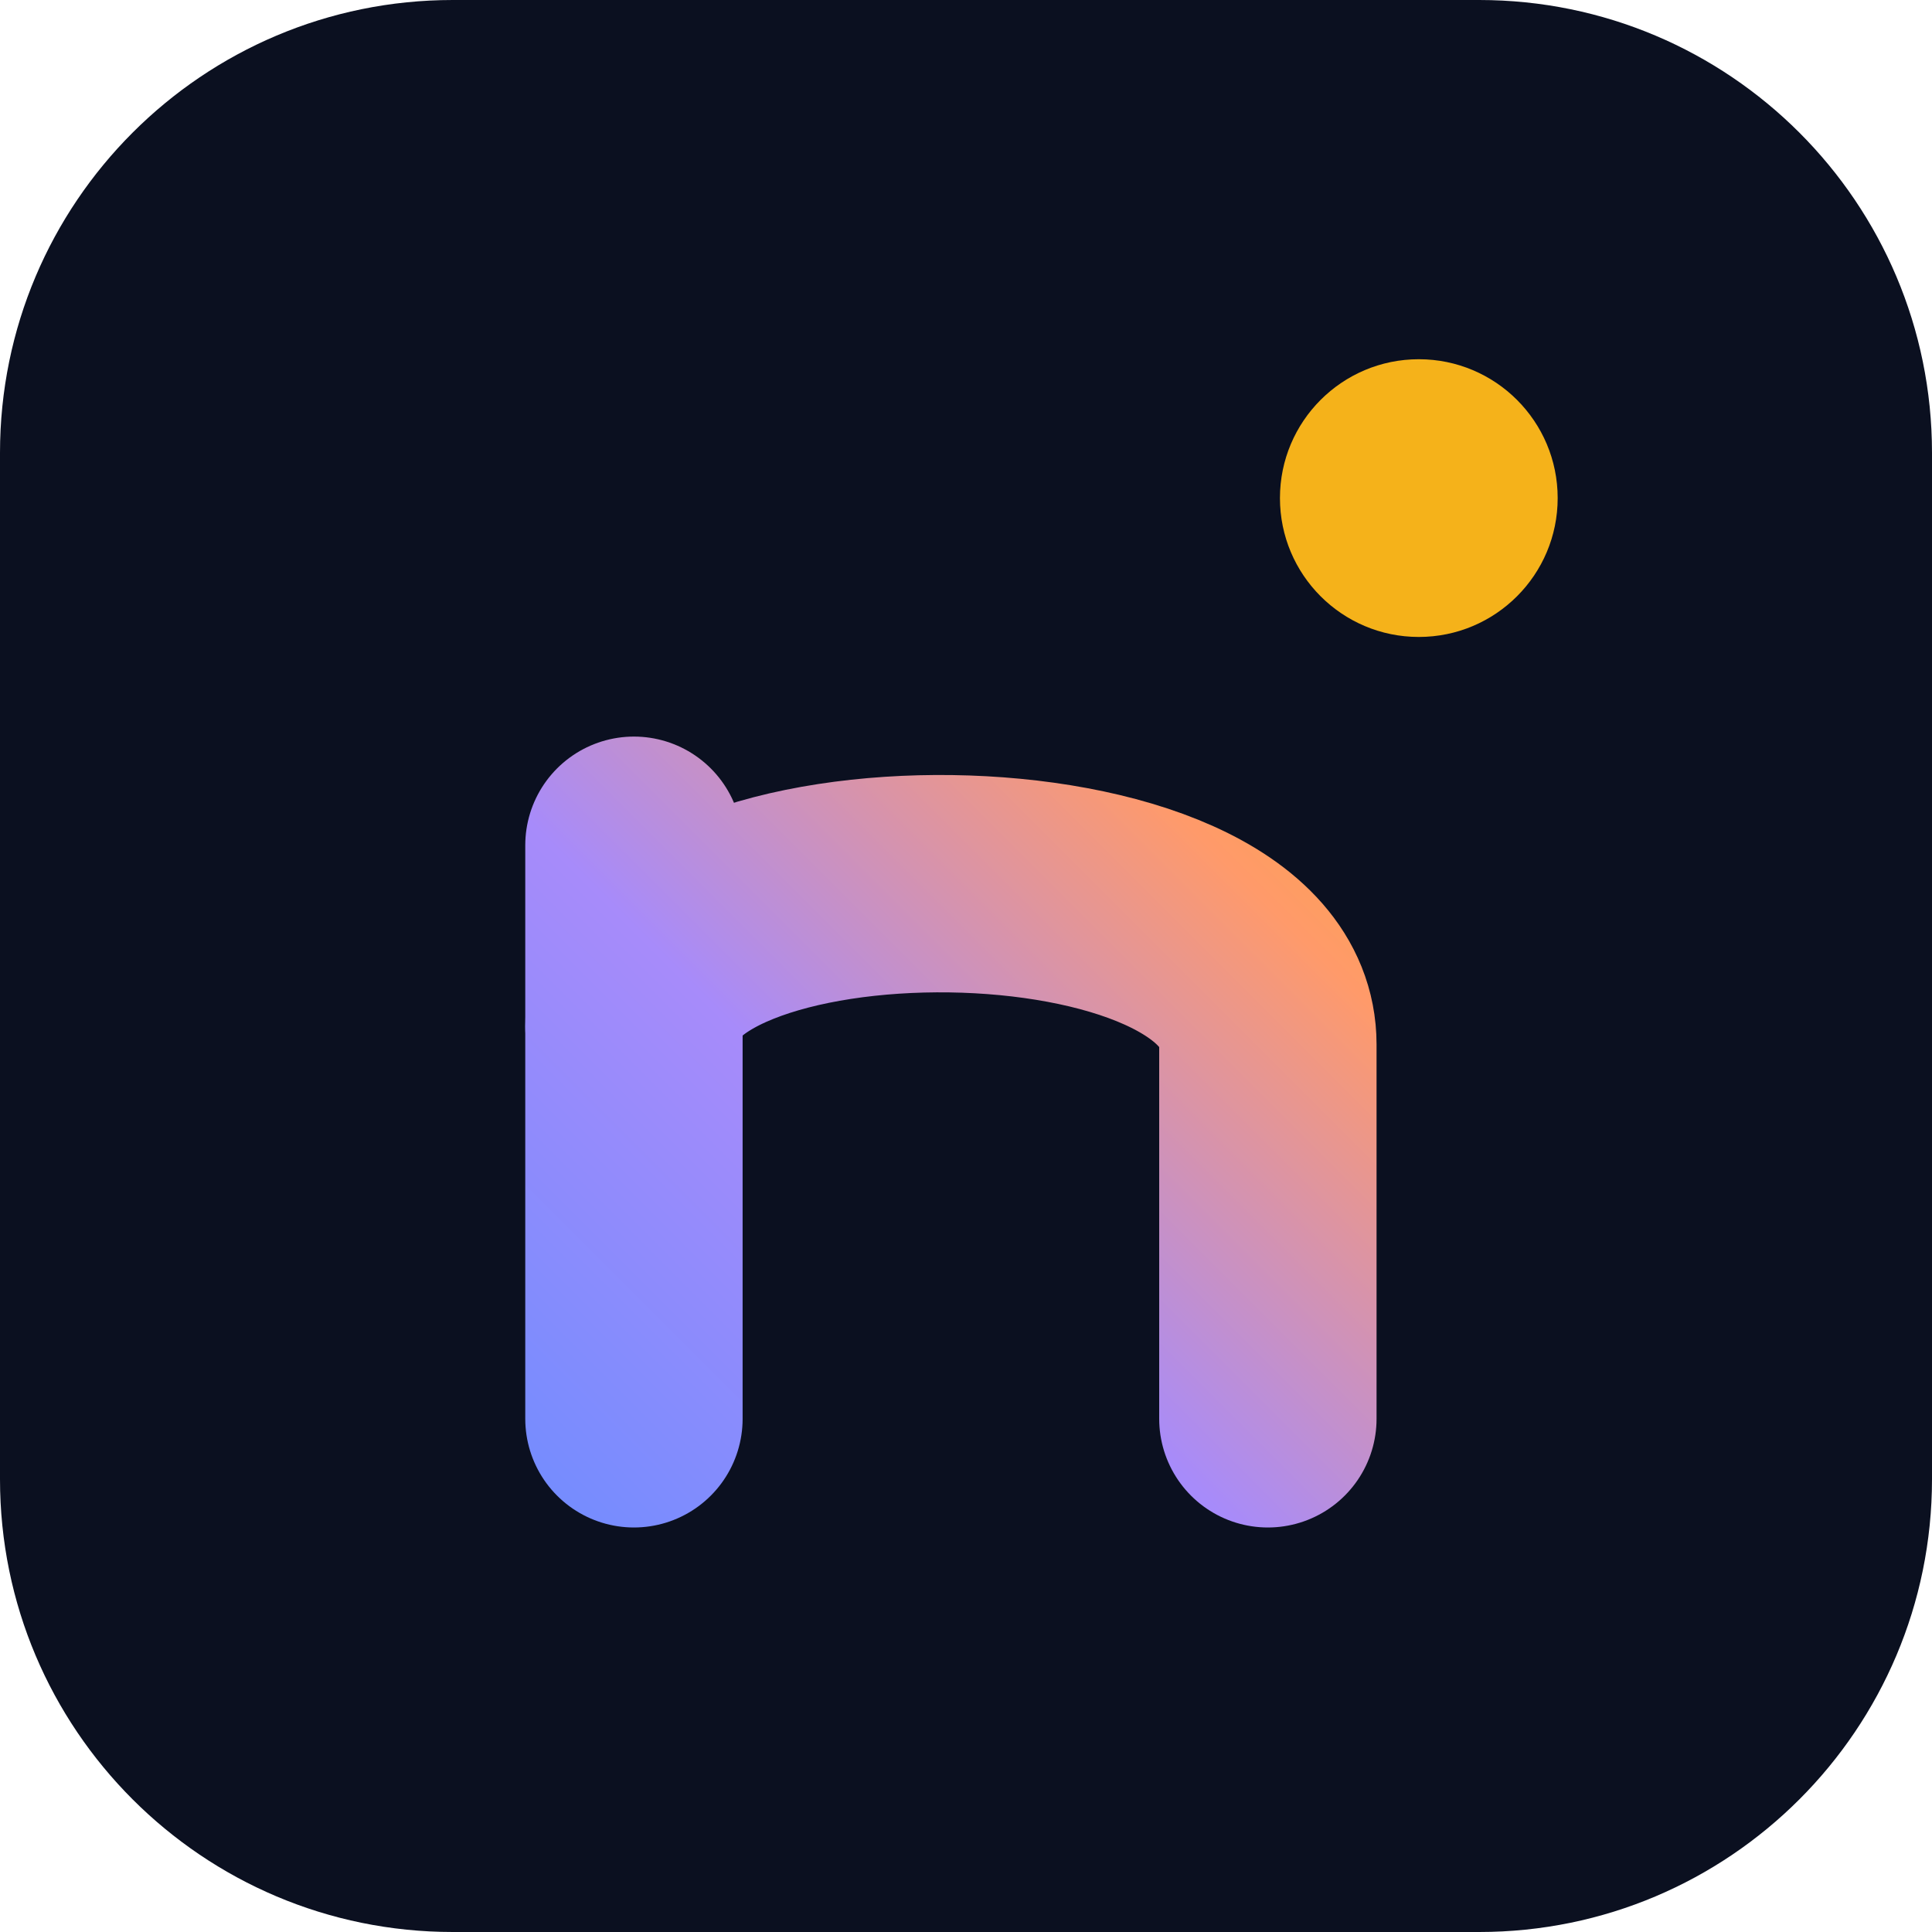
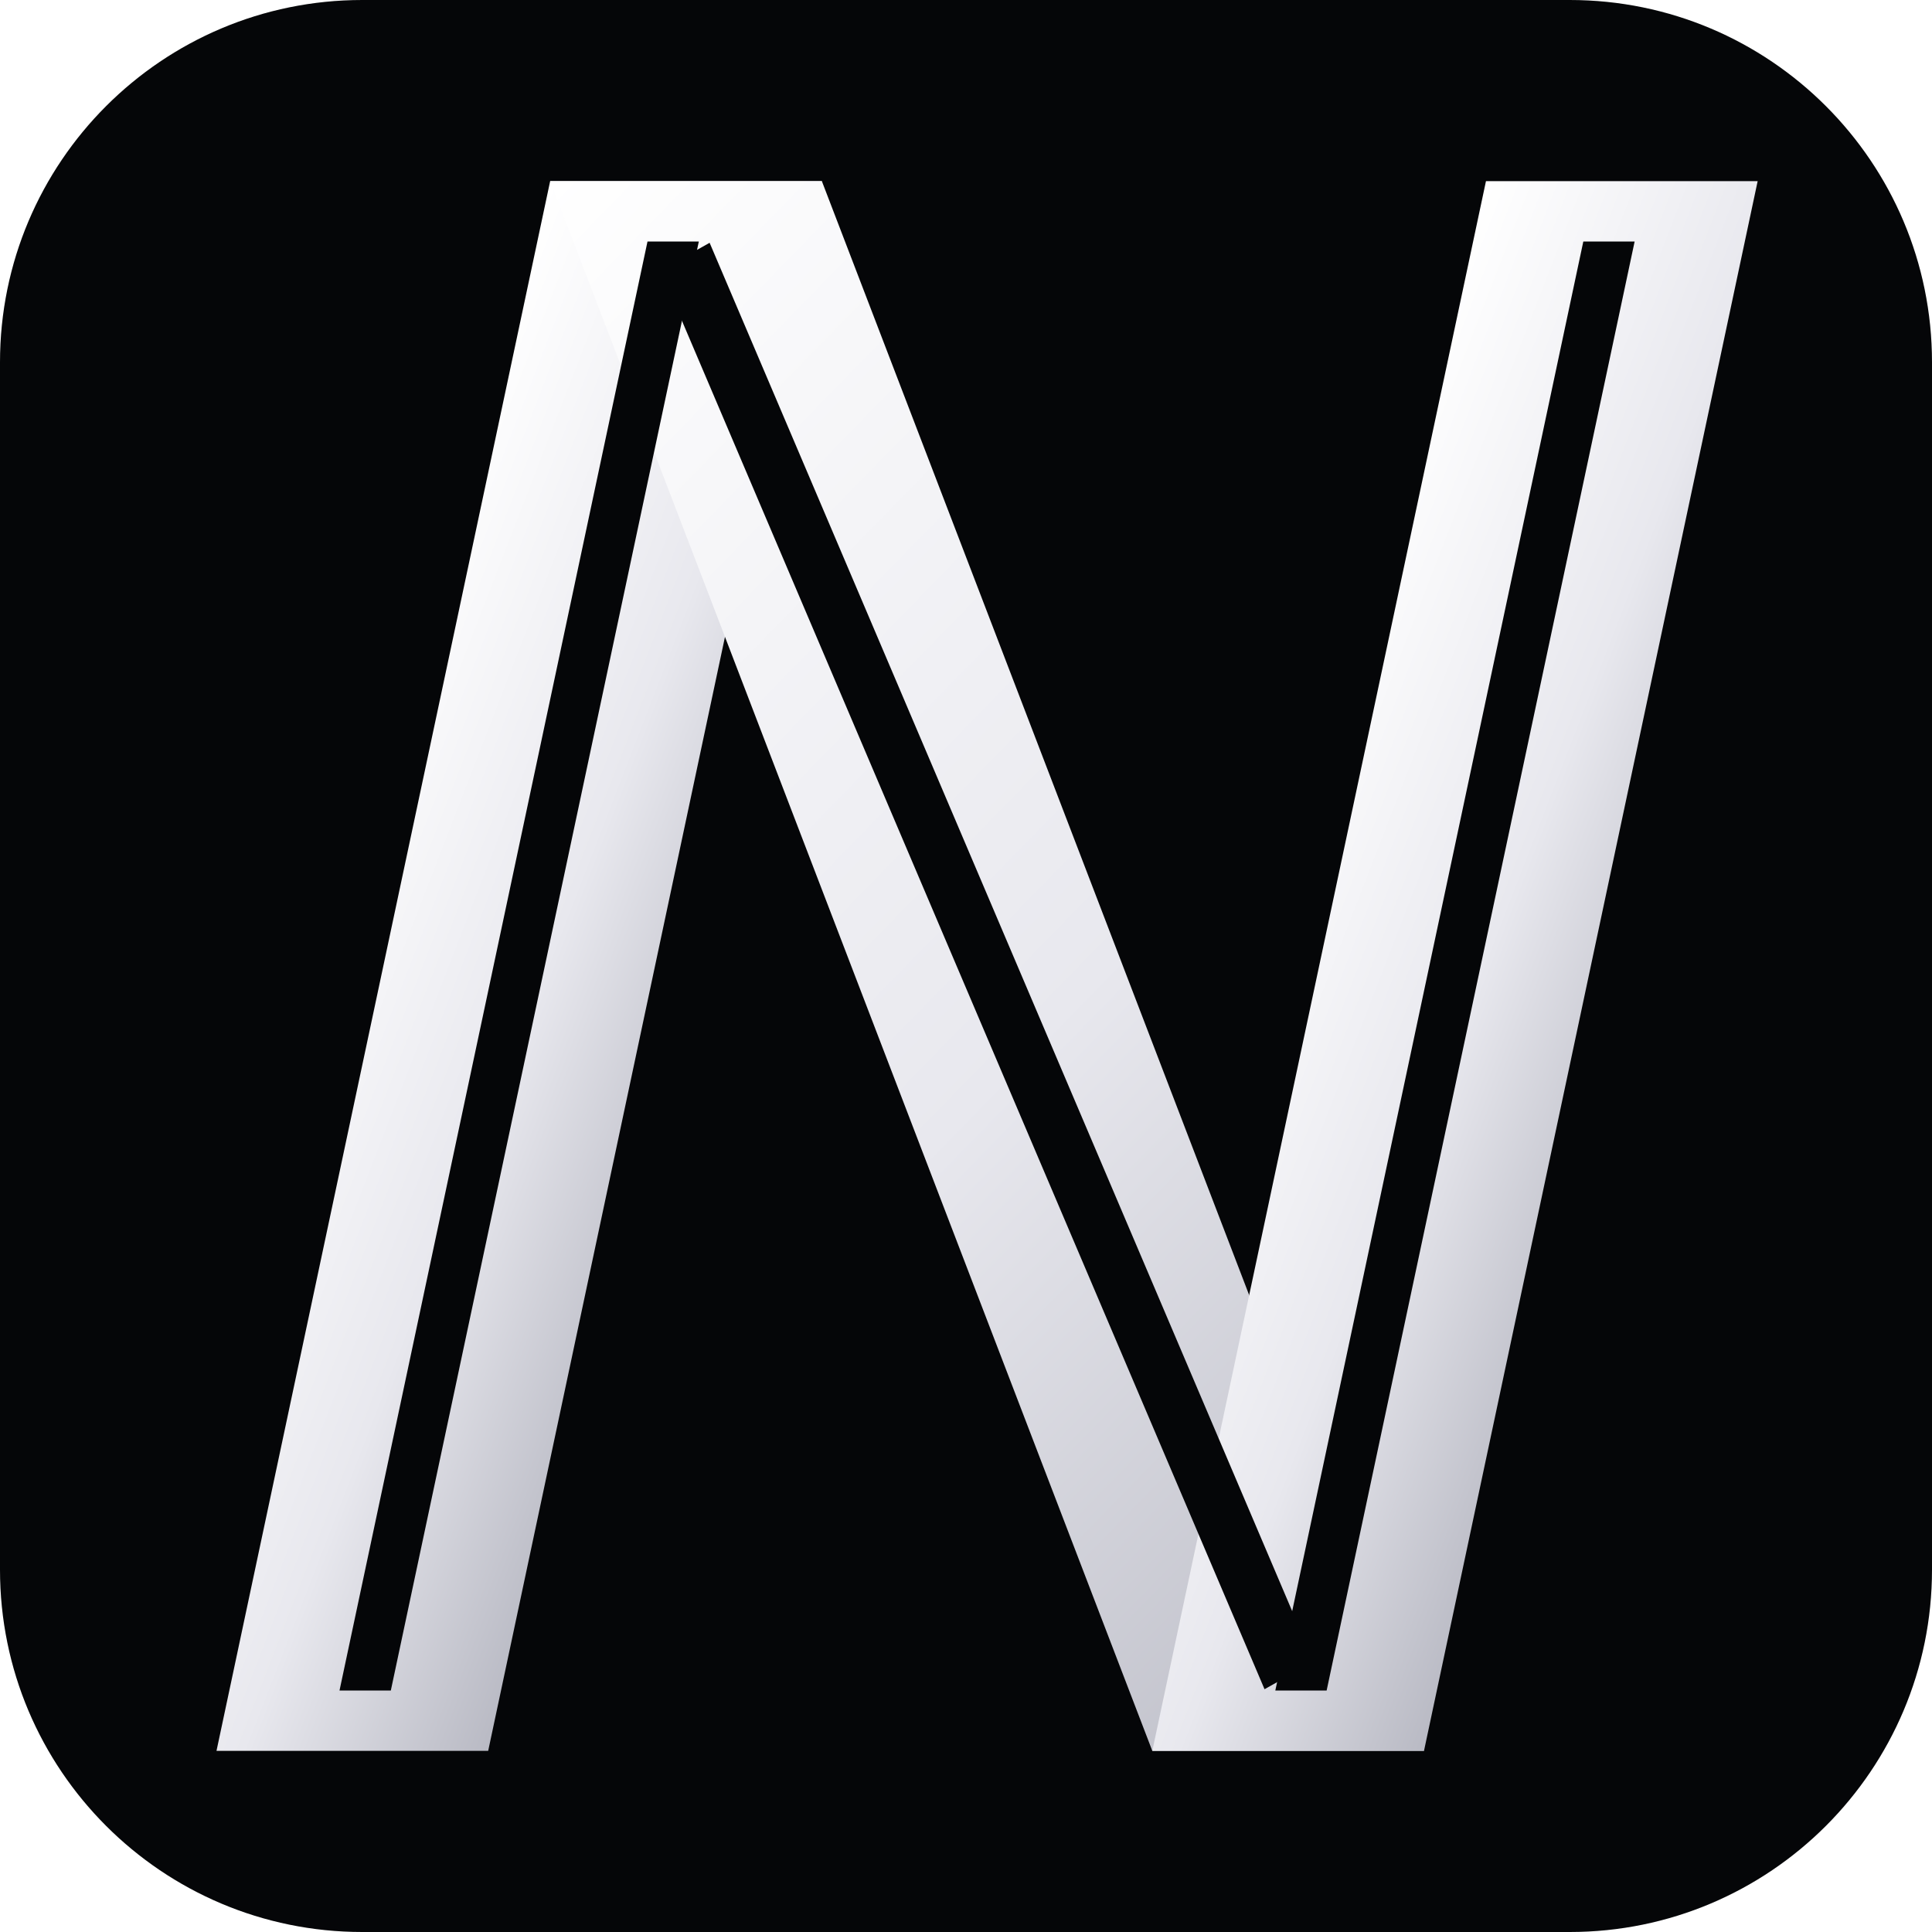
- <svg xmlns="http://www.w3.org/2000/svg" viewBox="0 0 64 64" role="img" aria-label="Nishant Shah">
+ <svg xmlns="http://www.w3.org/2000/svg" viewBox="0 0 64 64">
  <defs>
-     <linearGradient id="nDawn" x1="16" y1="50" x2="48" y2="18" gradientUnits="userSpaceOnUse">
-       <stop offset="0" stop-color="#6f8cff" />
-       <stop offset=".38" stop-color="#a78bfa" />
-       <stop offset=".72" stop-color="#ff9a6a" />
-       <stop offset="1" stop-color="#f5b21a" />
+     <linearGradient id="nsheen" x1="0" y1="0" x2="1" y2="1">
+       <stop offset="0" stop-color="#ffffff" />
+       <stop offset="0.55" stop-color="#e8e8ee" />
+       <stop offset="1" stop-color="#b9bac4" />
    </linearGradient>
  </defs>
-   <rect width="64" height="64" rx="15" fill="#0b1020" />
-   <circle cx="47" cy="16.5" r="4.6" fill="#f5b21a" />
-   <g fill="none" stroke="url(#nDawn)" stroke-width="7.2" stroke-linecap="round" stroke-linejoin="round">
-     <path d="M21 47V28" />
-     <path d="M21 34c0-6.4 21-6.4 21 .6V47" />
+   <rect width="64" height="64" rx="12" fill="#050608" />
+   <g transform="translate(7.5,0) skewX(-12)">
+     <polygon points="12,6 21,6 21,58 12,58" fill="url(#nsheen)" />
+     <polygon points="12,6 21,6 52,58 43,58" fill="url(#nsheen)" />
+     <polygon points="43,6 52,6 52,58 43,58" fill="url(#nsheen)" />
+     <line x1="16.5" y1="8" x2="16.5" y2="56" stroke="#050608" stroke-width="1.7" />
+     <line x1="47.5" y1="8" x2="47.5" y2="56" stroke="#050608" stroke-width="1.7" />
+     <line x1="17" y1="8.5" x2="47" y2="55.5" stroke="#050608" stroke-width="1.7" />
  </g>
</svg>
